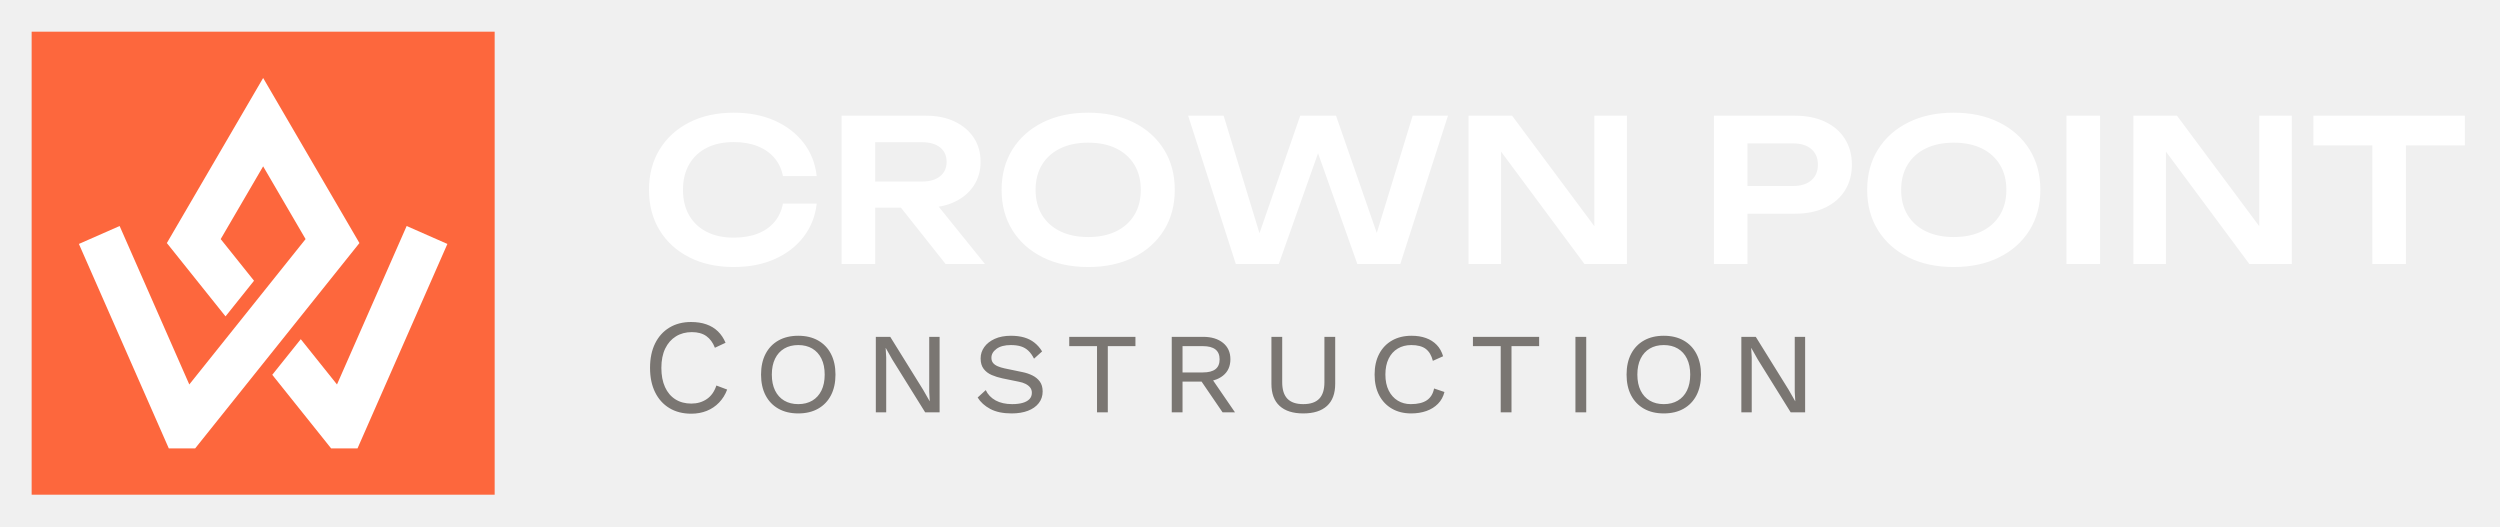
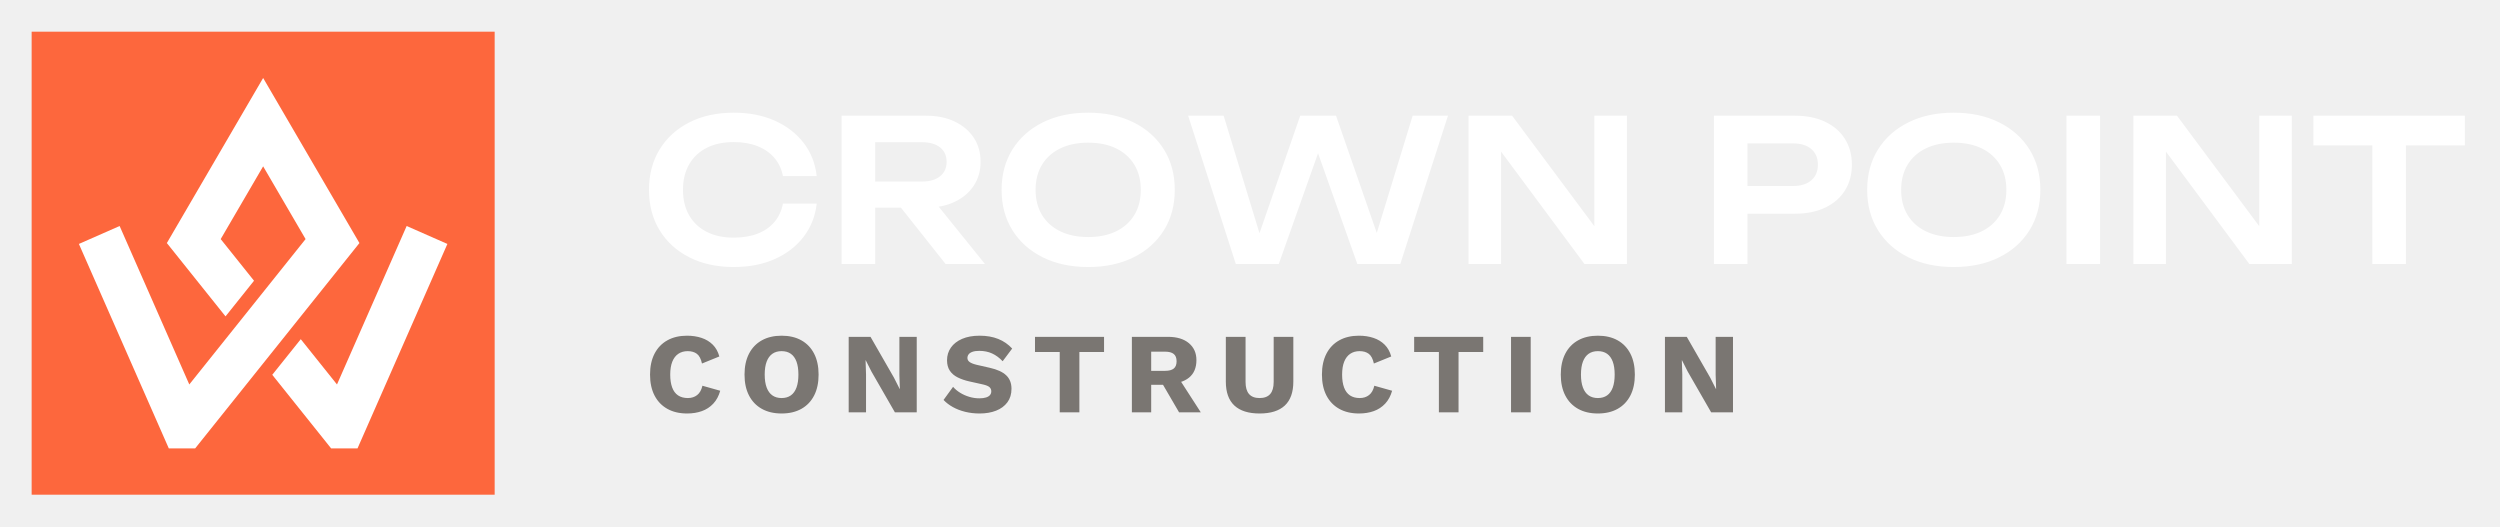
<svg xmlns="http://www.w3.org/2000/svg" viewBox="-16 -8.5 1264.1 266.1" width="1264.1" height="266.1">
  <rect x="0" y="7.52" width="234.12" height="234.12" fill="#FD673D" />
  <g transform="translate(308.05 0)">
    <path fill="#FFFFFF" d="M88.91 94.46Q87.85 103.99 82.28 111.235Q76.71 118.48 67.67 122.5Q58.63 126.52 47 126.52Q34.16 126.52 24.51 121.62Q14.86 116.72 9.485 107.94Q4.11 99.16 4.11 87.5Q4.11 75.84 9.485 67.06Q14.86 58.28 24.51 53.38Q34.16 48.48 47 48.48Q58.63 48.48 67.67 52.5Q76.71 56.52 82.28 63.73Q87.85 70.94 88.91 80.54H71.83Q70.79 75.17 67.515 71.335Q64.24 67.5 59.025 65.42Q53.81 63.34 46.93 63.34Q39.03 63.34 33.27 66.265Q27.51 69.19 24.4 74.63Q21.29 80.07 21.29 87.5Q21.29 94.93 24.4 100.355Q27.51 105.78 33.27 108.72Q39.03 111.66 46.93 111.66Q53.81 111.66 59.025 109.645Q64.24 107.63 67.515 103.76Q70.79 99.89 71.83 94.46ZM113.27 83.29H142.18Q147.94 83.29 151.265 80.65Q154.59 78.01 154.59 73.35Q154.59 68.62 151.265 66.015Q147.94 63.41 142.18 63.41H110.86L118.47 54.75V125.0H101.49V50.0H144.22Q152.45 50.0 158.64 52.94Q164.83 55.88 168.3 61.095Q171.77 66.31 171.77 73.35Q171.77 80.19 168.3 85.42Q164.83 90.65 158.64 93.575Q152.45 96.5 144.22 96.5H113.27ZM126.27 89.9H145.669L174 125.0H154.09ZM226.18 126.52Q213.11 126.52 203.245 121.62Q193.38 116.72 187.89 107.94Q182.4 99.16 182.4 87.5Q182.4 75.84 187.89 67.06Q193.38 58.28 203.245 53.38Q213.11 48.48 226.18 48.48Q239.25 48.48 249.115 53.38Q258.98 58.28 264.47 67.06Q269.96 75.84 269.96 87.5Q269.96 99.16 264.47 107.94Q258.98 116.72 249.115 121.62Q239.25 126.52 226.18 126.52ZM226.18 111.36Q234.38 111.36 240.32 108.465Q246.26 105.57 249.52 100.205Q252.78 94.84 252.78 87.5Q252.78 80.16 249.52 74.795Q246.26 69.43 240.32 66.535Q234.38 63.64 226.18 63.64Q218.05 63.64 212.074 66.535Q206.099 69.43 202.839 74.795Q199.579 80.16 199.579 87.5Q199.579 94.84 202.839 100.205Q206.099 105.57 212.074 108.465Q218.05 111.36 226.18 111.36ZM375.159 118.08 369.41 118.11 390.25 50.0H408.099L383.989 125.0H362.27L338.74 58.64H346.079L322.549 125.0H300.83L276.72 50.0H294.669L315.439 118.08L309.83 117.98L333.39 50.0H351.499ZM487.999 113.76 482.119 114.69V50.0H498.579V125.0H477.13L429.149 60.34L434.959 59.41V125.0H418.499V50.0H440.529ZM583.469 50.0Q592.409 50.0 598.889 53.105Q605.369 56.21 608.854 61.8Q612.339 67.39 612.339 74.78Q612.339 82.17 608.854 87.76Q605.369 93.35 598.889 96.455Q592.409 99.56 583.469 99.56H550.369V85.55H582.609Q588.509 85.55 591.834 82.67Q595.159 79.79 595.159 74.78Q595.159 69.74 591.834 66.875Q588.509 64.01 582.609 64.01H551.939L559.549 55.91V125.0H542.569V50.0ZM663.849 126.52Q650.779 126.52 640.914 121.62Q631.049 116.72 625.559 107.94Q620.069 99.16 620.069 87.5Q620.069 75.84 625.559 67.06Q631.049 58.28 640.914 53.38Q650.779 48.48 663.849 48.48Q676.919 48.48 686.784 53.38Q696.649 58.28 702.139 67.06Q707.629 75.84 707.629 87.5Q707.629 99.16 702.139 107.94Q696.649 116.72 686.784 121.62Q676.919 126.52 663.849 126.52ZM663.849 111.36Q672.049 111.36 677.989 108.465Q683.929 105.57 687.189 100.205Q690.449 94.84 690.449 87.5Q690.449 80.16 687.189 74.795Q683.929 69.43 677.989 66.535Q672.049 63.64 663.849 63.64Q655.719 63.64 649.744 66.535Q643.769 69.43 640.509 74.795Q637.249 80.16 637.249 87.5Q637.249 94.84 640.509 100.205Q643.769 105.57 649.744 108.465Q655.719 111.36 663.849 111.36ZM720.849 50.0H737.829V125.0H720.849ZM824.189 113.76 818.309 114.69V50.0H834.769V125.0H813.319L765.339 60.34L771.148 59.41V125.0H754.689V50.0H776.718ZM875.499 57.6H892.478V125.0H875.499ZM845.699 50.0H922.278V65.02H845.699Z" />
    <path fill="#FFFFFF" d="" />
-     <path fill="#7A7672" d="M43.636 188.477Q42.205 192.295 39.545 195.057Q36.886 197.818 33.307 199.25Q29.727 200.682 25.5 200.682Q19.091 200.682 14.42 197.852Q9.75 195.023 7.193 189.841Q4.636 184.659 4.636 177.5Q4.636 170.341 7.193 165.159Q9.75 159.977 14.42 157.148Q19.091 154.318 25.364 154.318Q29.727 154.318 33.136 155.511Q36.545 156.705 38.966 159.057Q41.386 161.409 42.818 164.818L37.432 167.341Q35.932 163.455 33.102 161.443Q30.273 159.432 25.773 159.432Q21.205 159.432 17.727 161.58Q14.25 163.727 12.307 167.75Q10.364 171.773 10.364 177.5Q10.364 183.159 12.205 187.216Q14.045 191.273 17.455 193.42Q20.864 195.568 25.5 195.568Q30 195.568 33.341 193.284Q36.682 191.0 38.182 186.432ZM79.582 200.545Q73.786 200.545 69.559 198.159Q65.332 195.773 63.048 191.375Q60.764 186.977 60.764 180.909Q60.764 174.841 63.048 170.443Q65.332 166.045 69.559 163.659Q73.786 161.273 79.582 161.273Q85.377 161.273 89.605 163.659Q93.832 166.045 96.116 170.443Q98.4 174.841 98.4 180.909Q98.4 186.977 96.116 191.375Q93.832 195.773 89.605 198.159Q85.377 200.545 79.582 200.545ZM79.582 195.841Q83.673 195.841 86.673 194.068Q89.673 192.295 91.309 188.955Q92.945 185.614 92.945 180.909Q92.945 176.205 91.309 172.864Q89.673 169.523 86.673 167.75Q83.673 165.977 79.582 165.977Q75.491 165.977 72.491 167.75Q69.491 169.523 67.855 172.864Q66.218 176.205 66.218 180.909Q66.218 185.614 67.855 188.955Q69.491 192.295 72.491 194.068Q75.491 195.841 79.582 195.841ZM151.05 161.818V200.0H143.755L127.118 173.273L123.845 167.477H123.777L124.05 172.25V200.0H118.8V161.818H126.095L142.732 188.614L146.005 194.341H146.073L145.8 189.568V161.818ZM187.473 200.545Q180.927 200.545 176.7 198.295Q172.473 196.045 170.291 192.5L174.382 188.75Q175.95 192.091 179.359 193.966Q182.768 195.841 187.745 195.841Q190.882 195.841 193.098 195.193Q195.314 194.545 196.507 193.284Q197.7 192.023 197.7 190.114Q197.7 188.545 196.848 187.455Q195.995 186.364 194.53 185.614Q193.064 184.864 191.155 184.523L182.836 182.818Q179.905 182.205 177.382 181.114Q174.859 180.023 173.325 178.011Q171.791 176.0 171.791 172.727Q171.791 169.591 173.632 167.0Q175.473 164.409 178.916 162.841Q182.359 161.273 187.132 161.273Q190.882 161.273 193.814 162.125Q196.745 162.977 198.995 164.75Q201.245 166.523 202.882 169.182L198.791 172.864Q197.564 170.409 195.961 168.875Q194.359 167.341 192.211 166.659Q190.064 165.977 187.064 165.977Q182.427 165.977 179.836 167.886Q177.245 169.795 177.245 172.386Q177.245 174.023 178.098 175.045Q178.95 176.068 180.484 176.716Q182.018 177.364 183.927 177.773L192.791 179.614Q195.586 180.159 197.939 181.318Q200.291 182.477 201.723 184.42Q203.155 186.364 203.155 189.432Q203.155 192.841 201.177 195.364Q199.2 197.886 195.689 199.216Q192.177 200.545 187.473 200.545ZM236.1 163.932V200.0H230.645V163.932ZM250.077 161.818V166.523H216.6V161.818ZM268.432 200.0V161.818H284.318Q290.591 161.818 294.341 164.852Q298.091 167.886 298.091 173.136Q298.091 178.455 294.341 181.455Q290.591 184.455 284.318 184.455H273.886V200.0ZM294.136 200.0 282.682 183.227 287.318 180.909 300.409 200.0ZM273.886 179.818H284.182Q288.409 179.818 290.523 178.182Q292.636 176.545 292.636 173.205Q292.636 169.864 290.523 168.193Q288.409 166.523 284.182 166.523H273.886ZM351.082 161.818V185.545Q351.082 192.977 346.923 196.761Q342.764 200.545 334.923 200.545Q327.15 200.545 322.991 196.761Q318.832 192.977 318.832 185.545V161.818H324.286V184.795Q324.286 190.386 326.911 193.114Q329.536 195.841 334.923 195.841Q340.377 195.841 343.002 193.114Q345.627 190.386 345.627 184.795V161.818ZM406.323 189.705Q405.436 193.25 403.05 195.67Q400.664 198.091 397.186 199.318Q393.709 200.545 389.482 200.545Q383.959 200.545 379.8 198.159Q375.641 195.773 373.323 191.375Q371.005 186.977 371.005 180.909Q371.005 174.841 373.323 170.443Q375.641 166.045 379.834 163.659Q384.027 161.273 389.686 161.273Q393.777 161.273 396.982 162.432Q400.186 163.591 402.402 165.875Q404.618 168.159 405.641 171.636L400.459 173.955Q399.436 169.864 396.88 167.92Q394.323 165.977 389.55 165.977Q385.664 165.977 382.698 167.75Q379.732 169.523 378.095 172.864Q376.459 176.205 376.459 180.909Q376.459 185.614 378.13 188.955Q379.8 192.295 382.698 194.068Q385.595 195.841 389.277 195.841Q394.595 195.841 397.459 193.864Q400.323 191.886 401.073 187.932ZM440.223 163.932V200.0H434.768V163.932ZM454.2 161.818V166.523H420.723V161.818ZM478.009 161.818V200.0H472.555V161.818ZM517.227 200.545Q511.432 200.545 507.205 198.159Q502.977 195.773 500.693 191.375Q498.409 186.977 498.409 180.909Q498.409 174.841 500.693 170.443Q502.977 166.045 507.205 163.659Q511.432 161.273 517.227 161.273Q523.023 161.273 527.25 163.659Q531.477 166.045 533.761 170.443Q536.045 174.841 536.045 180.909Q536.045 186.977 533.761 191.375Q531.477 195.773 527.25 198.159Q523.023 200.545 517.227 200.545ZM517.227 195.841Q521.318 195.841 524.318 194.068Q527.318 192.295 528.955 188.955Q530.591 185.614 530.591 180.909Q530.591 176.205 528.955 172.864Q527.318 169.523 524.318 167.75Q521.318 165.977 517.227 165.977Q513.136 165.977 510.136 167.75Q507.136 169.523 505.5 172.864Q503.864 176.205 503.864 180.909Q503.864 185.614 505.5 188.955Q507.136 192.295 510.136 194.068Q513.136 195.841 517.227 195.841ZM588.695 161.818V200.0H581.4L564.764 173.273L561.491 167.477H561.423L561.695 172.25V200.0H556.445V161.818H563.741L580.377 188.614L583.65 194.341H583.718L583.445 189.568V161.818Z" />
+     <path fill="#7A7672" d="M40.122 189.078Q39.012 193.046 36.599 195.615Q34.187 198.183 30.82 199.381Q27.453 200.579 23.38 200.579Q17.595 200.579 13.389 198.23Q9.183 195.881 6.91 191.484Q4.636 187.088 4.636 180.909Q4.636 174.731 6.91 170.334Q9.183 165.937 13.389 163.588Q17.595 161.24 23.334 161.24Q27.349 161.24 30.693 162.356Q34.036 163.473 36.368 165.798Q38.699 168.124 39.671 171.745L30.901 175.309Q30.114 171.734 28.303 170.392Q26.493 169.05 23.681 169.05Q20.95 169.05 18.955 170.386Q16.959 171.722 15.9 174.355Q14.841 176.987 14.841 180.909Q14.841 184.774 15.831 187.435Q16.82 190.096 18.81 191.432Q20.8 192.769 23.762 192.769Q26.539 192.769 28.471 191.247Q30.403 189.726 31.121 186.544ZM71.154 161.24Q76.974 161.24 81.162 163.588Q85.35 165.937 87.607 170.334Q89.863 174.731 89.863 180.909Q89.863 187.088 87.607 191.484Q85.35 195.881 81.162 198.23Q76.974 200.579 71.154 200.579Q65.369 200.579 61.163 198.23Q56.957 195.881 54.683 191.484Q52.41 187.088 52.41 180.909Q52.41 174.731 54.683 170.334Q56.957 165.937 61.163 163.588Q65.369 161.24 71.154 161.24ZM71.154 169.05Q68.4 169.05 66.497 170.386Q64.593 171.722 63.604 174.349Q62.615 176.975 62.615 180.909Q62.615 184.808 63.604 187.452Q64.593 190.096 66.497 191.432Q68.4 192.769 71.154 192.769Q73.931 192.769 75.822 191.432Q77.714 190.096 78.686 187.452Q79.658 184.808 79.658 180.909Q79.658 176.975 78.686 174.349Q77.714 171.722 75.822 170.386Q73.931 169.05 71.154 169.05ZM139.488 161.818V200.0H128.45L116.579 179.359L113.709 173.678H113.617L113.848 180.712V200.0H105.078V161.818H116.116L127.964 182.448L130.856 188.164H130.949L130.717 181.106V161.818ZM171.294 161.24Q176.605 161.24 180.683 162.877Q184.762 164.514 187.747 167.742L182.934 174.152Q180.446 171.526 177.583 170.218Q174.719 168.911 171.109 168.911Q168.98 168.911 167.644 169.397Q166.307 169.883 165.712 170.693Q165.116 171.502 165.116 172.532Q165.116 173.759 166.267 174.58Q167.418 175.402 169.917 175.992L176.385 177.461Q182.089 178.745 184.745 181.291Q187.4 183.836 187.4 188.071Q187.4 192.144 185.317 194.938Q183.235 197.732 179.607 199.155Q175.98 200.579 171.283 200.579Q167.43 200.579 163.982 199.728Q160.534 198.878 157.757 197.333Q154.98 195.788 153.048 193.729L157.861 187.099Q159.307 188.777 161.425 190.09Q163.542 191.403 166.053 192.155Q168.564 192.907 171.155 192.907Q173.169 192.907 174.522 192.479Q175.876 192.051 176.53 191.259Q177.183 190.466 177.183 189.344Q177.183 188.117 176.298 187.284Q175.413 186.451 173.03 185.907L165.972 184.334Q162.721 183.593 160.187 182.332Q157.653 181.071 156.23 178.96Q154.807 176.848 154.807 173.655Q154.807 170.068 156.756 167.268Q158.706 164.468 162.402 162.854Q166.099 161.24 171.294 161.24ZM234.202 161.818V169.489H221.729V200.0H211.79V169.489H199.283V161.818ZM266.483 161.818Q273.298 161.818 277.104 165.017Q280.911 168.217 280.911 173.574Q280.911 179.417 277.145 182.471Q273.379 185.526 266.564 185.526L265.603 186.058H258.036V200.0H248.271V161.818ZM265.071 179.012Q267.998 179.012 269.439 177.86Q270.879 176.709 270.879 174.164Q270.879 171.653 269.439 170.484Q267.998 169.316 265.071 169.316H258.036V179.012ZM270.926 181.083 283.121 200.0H272.141L262.398 183.281ZM329.911 161.818V184.45Q329.911 192.526 325.601 196.552Q321.291 200.579 312.845 200.579Q304.421 200.579 300.1 196.552Q295.779 192.526 295.779 184.45V161.818H305.752V184.612Q305.752 188.731 307.522 190.75Q309.293 192.769 312.845 192.769Q316.431 192.769 318.202 190.75Q319.972 188.731 319.972 184.612V161.818ZM379.86 189.078Q378.749 193.046 376.336 195.615Q373.924 198.183 370.557 199.381Q367.19 200.579 363.117 200.579Q357.332 200.579 353.126 198.23Q348.921 195.881 346.647 191.484Q344.374 187.088 344.374 180.909Q344.374 174.731 346.647 170.334Q348.921 165.937 353.126 163.588Q357.332 161.24 363.071 161.24Q367.086 161.24 370.43 162.356Q373.774 163.473 376.105 165.798Q378.436 168.124 379.408 171.745L370.638 175.309Q369.851 171.734 368.041 170.392Q366.23 169.05 363.418 169.05Q360.688 169.05 358.692 170.386Q356.696 171.722 355.637 174.355Q354.579 176.987 354.579 180.909Q354.579 184.774 355.568 187.435Q356.557 190.096 358.547 191.432Q360.537 192.769 363.499 192.769Q366.276 192.769 368.208 191.247Q370.141 189.726 370.858 186.544ZM425.921 161.818V169.489H413.448V200.0H403.509V169.489H391.002V161.818ZM449.929 161.818V200.0H439.99V161.818ZM483.888 161.24Q489.707 161.24 493.896 163.588Q498.084 165.937 500.341 170.334Q502.597 174.731 502.597 180.909Q502.597 187.088 500.341 191.484Q498.084 195.881 493.896 198.23Q489.707 200.579 483.888 200.579Q478.103 200.579 473.897 198.23Q469.691 195.881 467.417 191.484Q465.144 187.088 465.144 180.909Q465.144 174.731 467.417 170.334Q469.691 165.937 473.897 163.588Q478.103 161.24 483.888 161.24ZM483.888 169.05Q481.134 169.05 479.231 170.386Q477.327 171.722 476.338 174.349Q475.349 176.975 475.349 180.909Q475.349 184.808 476.338 187.452Q477.327 190.096 479.231 191.432Q481.134 192.769 483.888 192.769Q486.664 192.769 488.556 191.432Q490.448 190.096 491.42 187.452Q492.392 184.808 492.392 180.909Q492.392 176.975 491.42 174.349Q490.448 171.722 488.556 170.386Q486.664 169.05 483.888 169.05ZM552.222 161.818V200.0H541.183L529.312 179.359L526.443 173.678H526.35L526.582 180.712V200.0H517.812V161.818H528.85L540.698 182.448L543.59 188.164H543.683L543.451 181.106V161.818Z" />
  </g>
  <g transform="translate(23.89 218.23) scale(1.5417)">
    <path fill="#FFFFFF" d="M69.78 -39.56 L92.01 -67.35 L60.43 -121.49 L28.85 -67.35 L48.09 -43.30 L57.44 -54.99 L46.51 -68.65 L60.43 -92.51 L74.35 -68.65 L36.21 -20.97 L13.36 -72.94 L0.00 -67.06 L29.49 0.00 L38.13 0.00 Z M120.86 -67.06 L107.50 -72.94 L84.65 -20.97 L72.77 -35.82 L63.42 -24.14 L82.73 0.00 L91.38 0.00 Z" />
  </g>
</svg>
